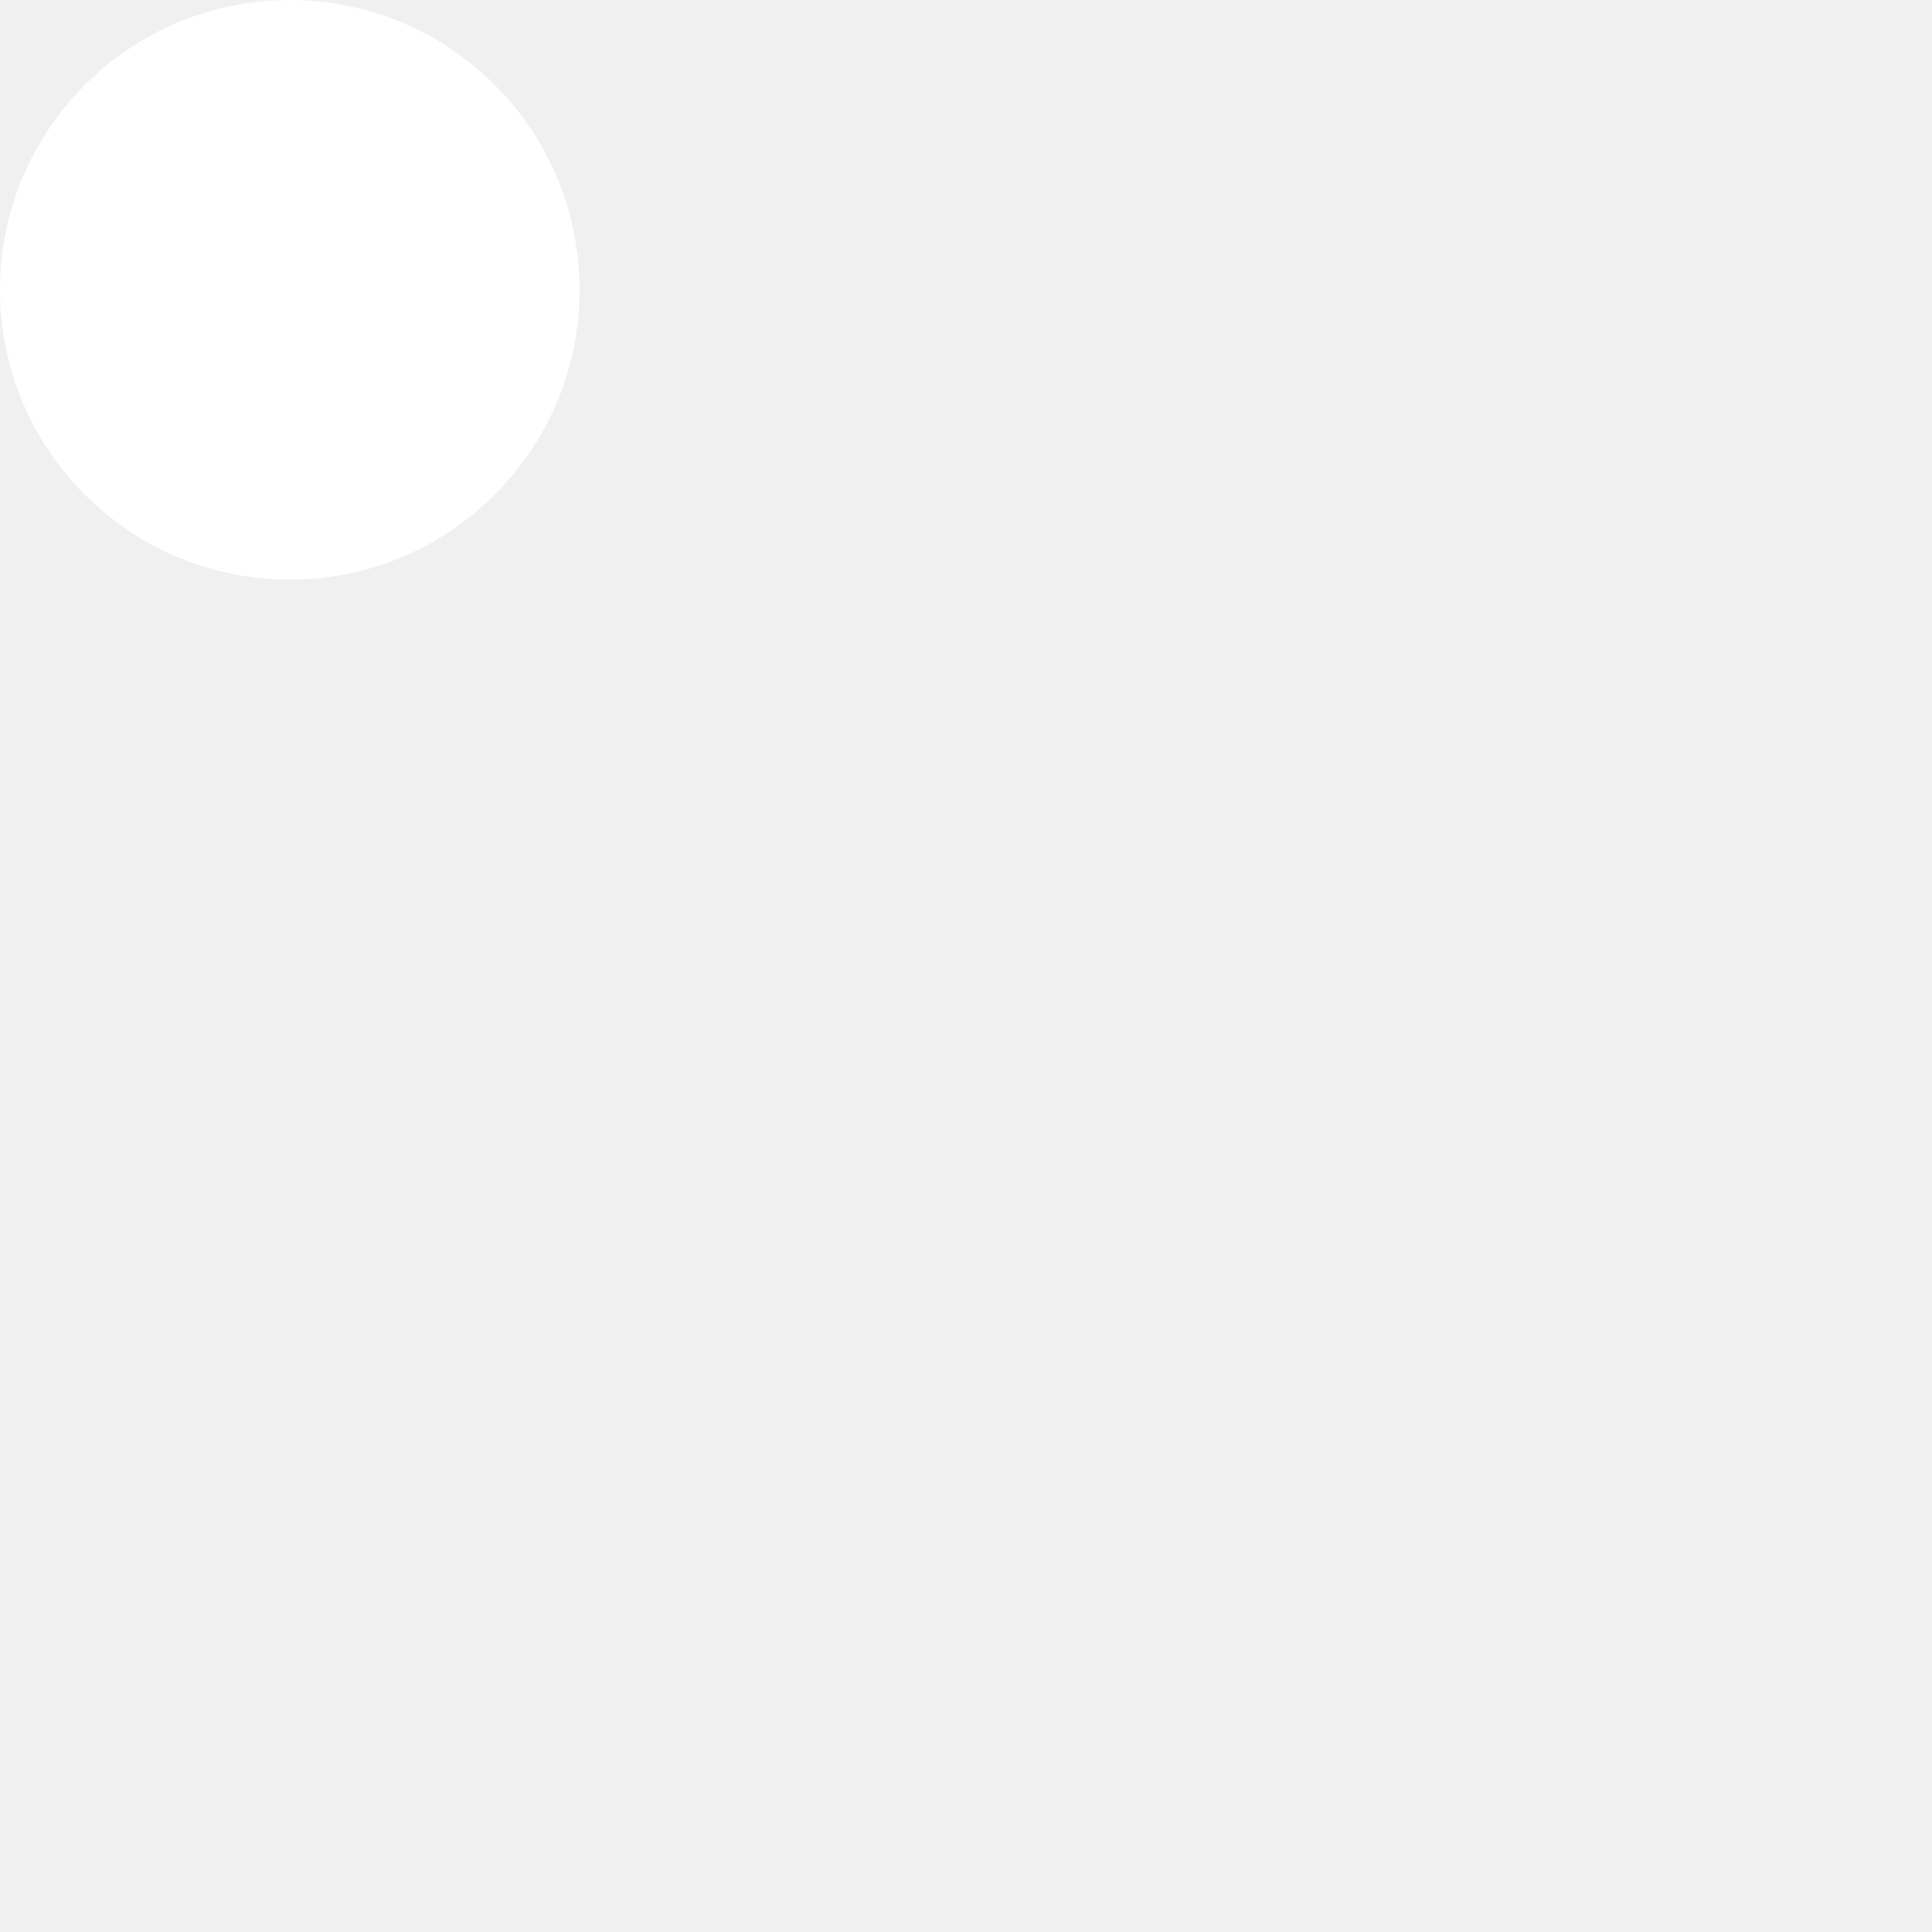
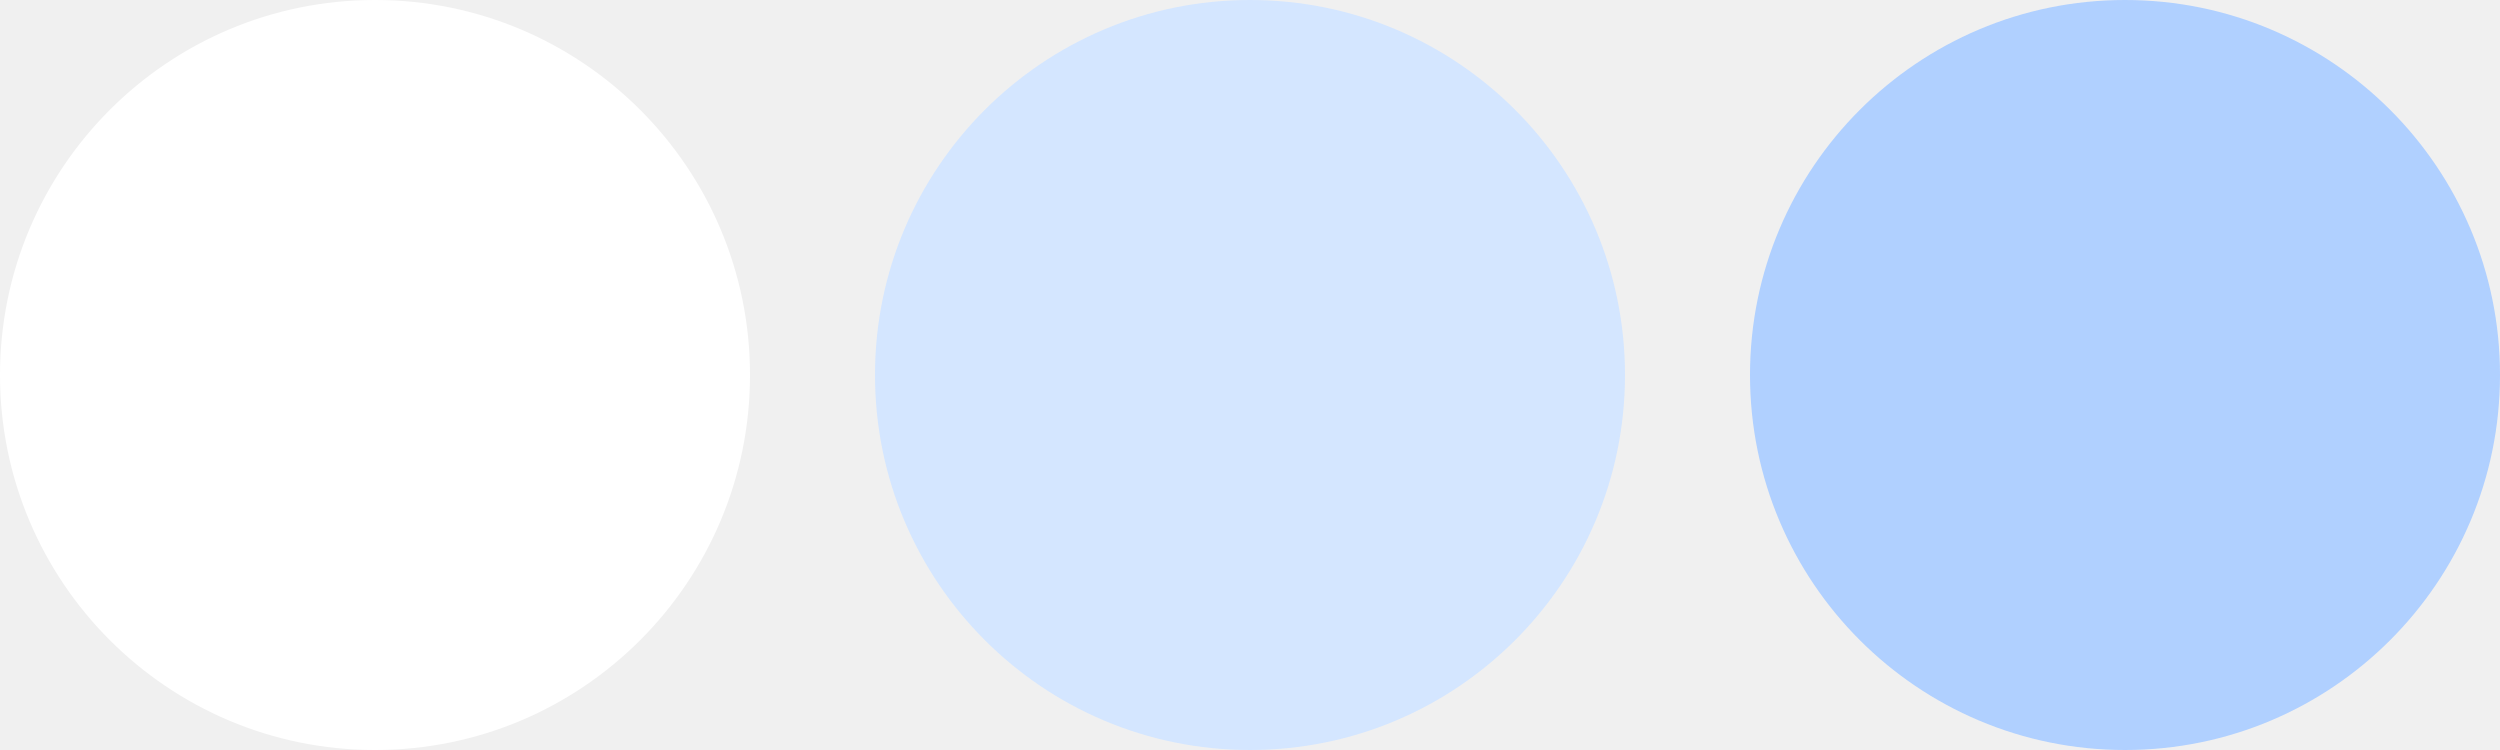
- <svg xmlns="http://www.w3.org/2000/svg" width="100" height="100" id="svg2" version="1.1">
+ <svg xmlns="http://www.w3.org/2000/svg" width="100" height="30" id="svg2" version="1.1">
  <defs id="defs4" />
-   <g id="layer1" transform="translate(0,-952.3622)">
-     <path style="color:#000000;fill:#ffffff;fill-opacity:1;stroke:none;stroke-width:1;marker:none;visibility:visible;display:inline;overflow:visible;enable-background:accumulate" id="path3797" d="M 10,5 C 10,7.761 7.761,10 5,10 2.239,10 0,7.761 0,5 0,2.239 2.239,0 5,0 c 2.761,0 5,2.239 5,5 z" transform="matrix(3,0,0,3,0,952.3622)" />
+   <g id="layer1" transform="translate(0,-1022.362)">
+     <path style="color:#000000;fill:#ffffff;fill-opacity:1;stroke:none;stroke-width:1;marker:none;visibility:visible;display:inline;overflow:visible;enable-background:accumulate" id="path3797" d="M 10,5 A 5,5 0 1 1 0,5 5,5 0 1 1 10,5 z" transform="matrix(3,0,0,3,0,1022.362)" />
+     <path style="color:#000000;fill:#d4e6ff;fill-opacity:1;stroke:none;stroke-width:1;marker:none;visibility:visible;display:inline;overflow:visible;enable-background:accumulate" id="path3797-2" d="M 10,5 A 5,5 0 1 1 0,5 5,5 0 1 1 10,5 z" transform="matrix(3,0,0,3,35,1022.362)" />
+     <path style="color:#000000;fill:#b0d0ff;fill-opacity:1;stroke:none;stroke-width:1;marker:none;visibility:visible;display:inline;overflow:visible;enable-background:accumulate" id="path3797-2-9" d="M 10,5 A 5,5 0 1 1 0,5 5,5 0 1 1 10,5 z" transform="matrix(3,0,0,3,70,1022.362)" />
  </g>
</svg>
